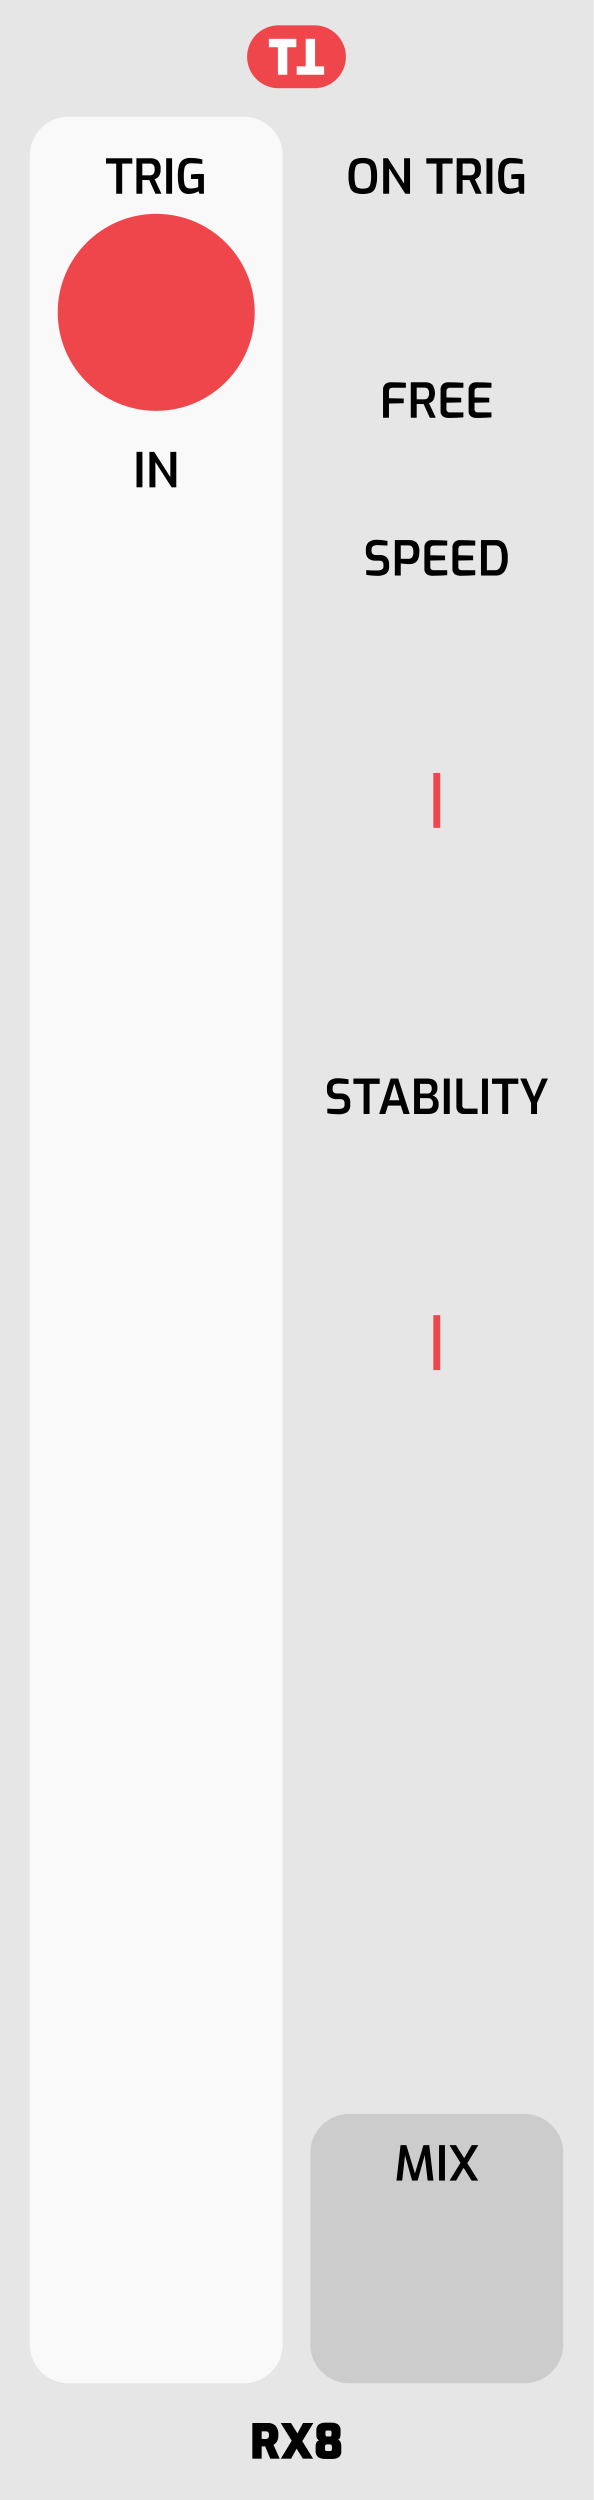
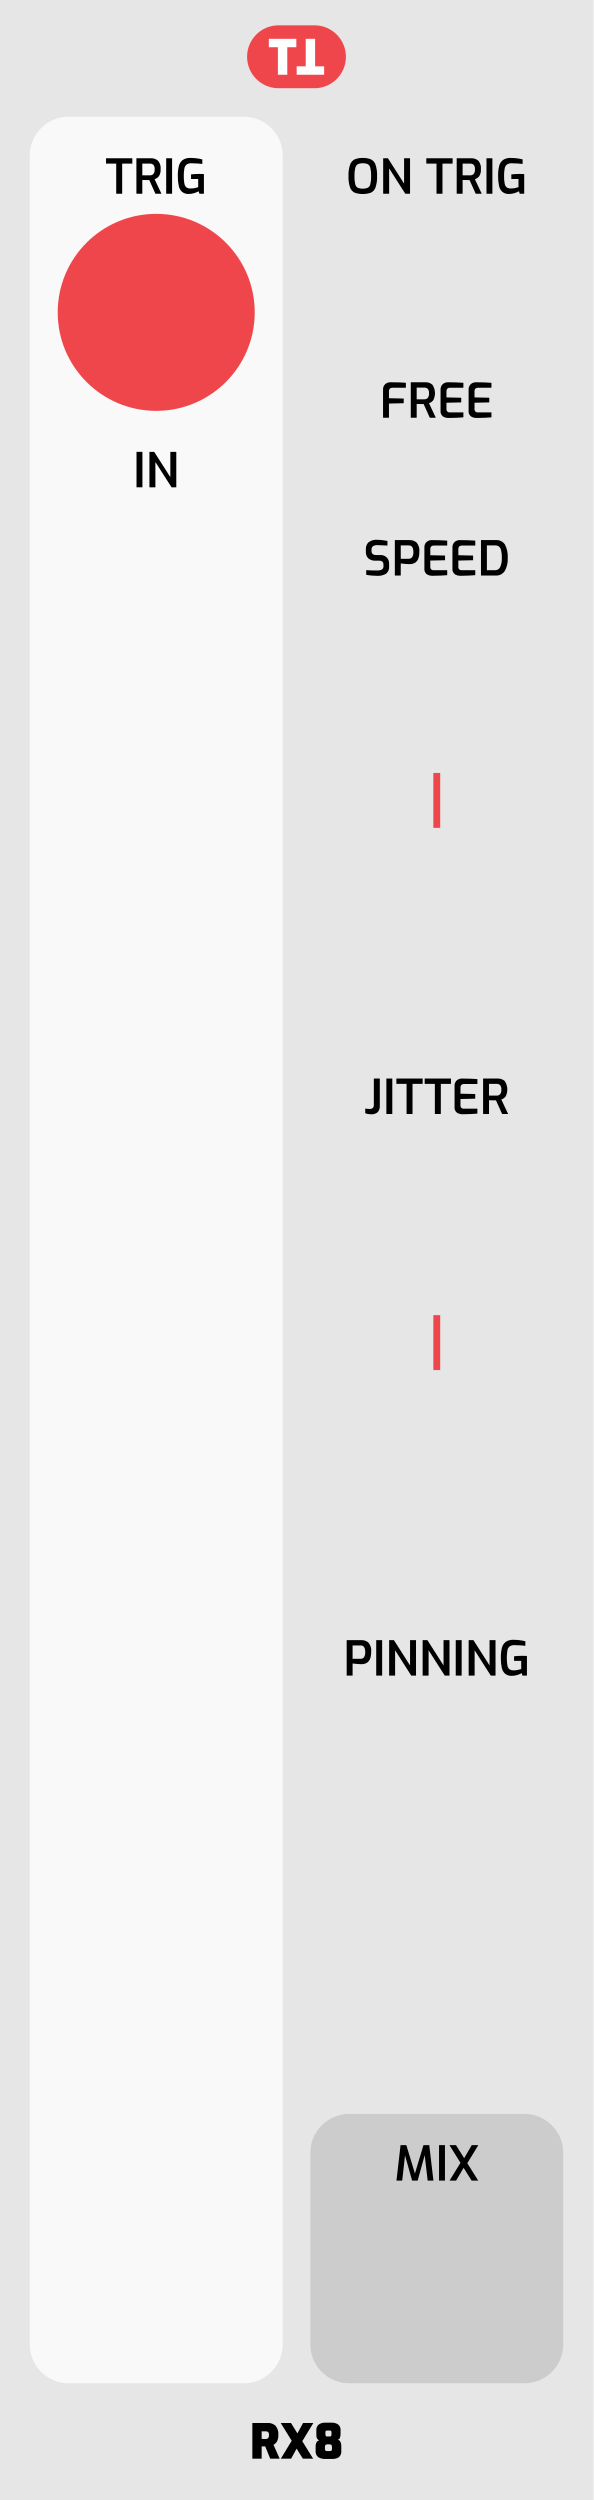
<svg xmlns="http://www.w3.org/2000/svg" width="30.48mm" height="128.499mm" viewBox="0 0 86.4 364.25">
  <rect width="86.4" height="364.25" style="fill: #e6e6e6" />
  <g>
    <path d="M36.767,353.027h2.219a1.602,1.602,0,0,1,1.155.396,1.825,1.825,0,0,1,.413,1.355,1.858,1.858,0,0,1-.185.921,1.408,1.408,0,0,1-.521.514l.903,2.017H39.371l-.728-1.792h-.518v1.792H36.767Zm1.974,2.331a.419.419,0,0,0,.343-.137.69.69,0,0,0,.112-.438.627.627,0,0,0-.108-.42.449.449,0,0,0-.347-.119h-.616v1.113Z" />
    <path d="M44.04,355.68l1.581,2.548H44.124l-.91-1.463-.798,1.463h-1.498l1.582-2.611-1.603-2.59h1.498l.938,1.519.826-1.519h1.498Z" />
    <path d="M46.382,358.018a1.035,1.035,0,0,1-.396-.945v-.693a1.091,1.091,0,0,1,.123-.518.567.567,0,0,1,.396-.294.776.776,0,0,1-.287-.241.649.649,0,0,1-.108-.28,3.367,3.367,0,0,1-.018-.389V354.07a.953.953,0,0,1,.357-.822,1.499,1.499,0,0,1,.91-.263h.994a1.496,1.496,0,0,1,.91.263.952.952,0,0,1,.357.822v.588a1.568,1.568,0,0,1-.091.515.401.401,0,0,1-.329.298.558.558,0,0,1,.42.343,1.521,1.521,0,0,1,.105.566v.693a1.077,1.077,0,0,1-.361.948,1.719,1.719,0,0,1-.99.249h-.945A1.924,1.924,0,0,1,46.382,358.018Zm1.656-.896q.209,0,.269-.073a.398.398,0,0,0,.06-.249v-.328a.342.342,0,0,0-.084-.235.294.294,0,0,0-.231-.094h-.378a.318.318,0,0,0-.245.091.338.338,0,0,0-.084.238v.328a.343.343,0,0,0,.074.253.371.371,0,0,0,.255.069Zm0-2.128c.112,0,.183-.025.213-.077a.643.643,0,0,0,.045-.294v-.217c0-.116-.022-.191-.066-.224a.317.317,0,0,0-.192-.05h-.364a.334.334,0,0,0-.203.046c-.037.03-.056.106-.056.228v.217a.56.56,0,0,0,.052.305.253.253,0,0,0,.206.066Z" />
  </g>
  <g>
    <rect x="36" y="3.688" width="14.4" height="9.167" rx="4.583" ry="4.583" style="fill: #ef464c" />
    <g>
      <path d="M40.491,6.881H39.174V5.656h4V6.881H41.857v4.007H40.491Z" style="fill: #fff" />
      <path d="M45.909,9.663h1.317v1.225h-4V9.663H44.543V5.656h1.366Z" style="fill: #fff" />
    </g>
  </g>
  <rect x="45.214" y="307.998" width="36.85" height="39.246" rx="5.669" ry="5.669" style="fill: #ccc" />
  <rect x="4.335" y="17.008" width="36.85" height="330.236" rx="5.669" ry="5.669" style="fill: #f9f9f9" />
  <g>
    <path d="M16.933,23.838H15.449v-.777h3.829v.777H17.801v4.389h-.868Z" />
    <path d="M19.873,23.061h2.1a1.502,1.502,0,0,1,1.043.347,1.646,1.646,0,0,1,.385,1.256,1.652,1.652,0,0,1-.242,1.001,1.31,1.31,0,0,1-.633.448l.994,2.114h-.875l-.896-1.988q-.427,0-1.015-.014v2.002h-.861Zm1.953,2.485a.69.69,0,0,0,.521-.192.992.992,0,0,0,.185-.69.886.886,0,0,0-.185-.651.73.73,0,0,0-.521-.175H20.734v1.708Z" />
    <path d="M24.213,23.061h.861v5.166h-.861Z" />
    <path d="M26.534,27.961a1.591,1.591,0,0,1-.49-.872,6.409,6.409,0,0,1-.136-1.452,5.604,5.604,0,0,1,.157-1.467,1.548,1.548,0,0,1,.56-.861,1.887,1.887,0,0,1,1.138-.297,7.206,7.206,0,0,1,1.715.21v.665q-.259-.035-.696-.067t-.872-.031a1.207,1.207,0,0,0-.71.175.924.924,0,0,0-.333.567,5.215,5.215,0,0,0-.091,1.113,5.25,5.25,0,0,0,.091,1.123.89.89,0,0,0,.304.542,1.053,1.053,0,0,0,.62.154,3.01,3.01,0,0,0,.574-.056,3.815,3.815,0,0,0,.511-.133v-1.19h-1.043v-.672q.21-.028.539-.049t.644-.021c.28,0,.511.007.693.021v2.863H29.057l-.119-.357a3.4,3.4,0,0,1-.651.273,2.563,2.563,0,0,1-.777.119A1.458,1.458,0,0,1,26.534,27.961Z" />
  </g>
  <circle cx="22.761" cy="45.511" r="14.352" style="fill: #ef464c" />
  <g>
    <path d="M19.89,65.834h.861V71H19.89Z" />
    <path d="M21.773,65.834h.693l2.352,3.689v-3.689h.868V71H24.993l-2.352-3.689V71h-.868Z" />
  </g>
  <g>
    <path d="M62.31,317.71l-.434-3.696-1.022,3.696h-.812l-1.029-3.675-.413,3.675h-.833l.595-5.166h.84l1.253,4.137,1.246-4.137h.84l.609,5.166Z" />
    <path d="M63.969,312.544H64.83v5.166h-.861Z" />
    <path d="M68.084,315.176l1.589,2.534h-.959l-1.169-1.862L66.454,317.71h-.952l1.589-2.59-1.61-2.576h.952l1.197,1.903,1.106-1.903h.959Z" />
  </g>
  <g>
    <path d="M51.665,28.07a1.315,1.315,0,0,1-.665-.763,4.67,4.67,0,0,1-.224-1.648,4.694,4.694,0,0,1,.228-1.659,1.36,1.36,0,0,1,.668-.78,2.823,2.823,0,0,1,1.183-.206,2.87,2.87,0,0,1,1.193.206,1.344,1.344,0,0,1,.668.777,4.759,4.759,0,0,1,.224,1.663,4.613,4.613,0,0,1-.228,1.648,1.333,1.333,0,0,1-.665.763,3.657,3.657,0,0,1-2.384,0Zm1.929-.717a.824.824,0,0,0,.368-.528,4.535,4.535,0,0,0,.112-1.165,4.672,4.672,0,0,0-.115-1.204.819.819,0,0,0-.368-.532,1.618,1.618,0,0,0-.735-.133,1.536,1.536,0,0,0-.721.137.841.841,0,0,0-.371.532,4.49,4.49,0,0,0-.119,1.201,4.624,4.624,0,0,0,.109,1.169.814.814,0,0,0,.36.525,2.025,2.025,0,0,0,1.48,0Z" />
    <path d="M55.83,23.061h.693l2.352,3.689v-3.689h.868v5.166H59.05l-2.352-3.689v3.689H55.83Z" />
    <path d="M63.6,23.838H62.116v-.777h3.829v.777H64.468v4.389H63.6Z" />
    <path d="M66.54,23.061h2.1a1.502,1.502,0,0,1,1.043.347,1.646,1.646,0,0,1,.385,1.256,1.652,1.652,0,0,1-.242,1.001,1.31,1.31,0,0,1-.633.448l.994,2.114h-.875l-.896-1.988q-.427,0-1.015-.014v2.002H66.54Zm1.953,2.485a.69.69,0,0,0,.521-.192.992.992,0,0,0,.185-.69.886.886,0,0,0-.185-.651.73.73,0,0,0-.521-.175H67.402v1.708Z" />
    <path d="M70.88,23.061h.861v5.166H70.88Z" />
    <path d="M73.201,27.961a1.591,1.591,0,0,1-.49-.872,6.409,6.409,0,0,1-.136-1.452,5.604,5.604,0,0,1,.157-1.467,1.548,1.548,0,0,1,.56-.861,1.887,1.887,0,0,1,1.138-.297,7.206,7.206,0,0,1,1.715.21v.665q-.259-.035-.696-.067t-.872-.031a1.207,1.207,0,0,0-.71.175.924.924,0,0,0-.333.567,5.215,5.215,0,0,0-.091,1.113,5.25,5.25,0,0,0,.091,1.123.89.89,0,0,0,.304.542,1.053,1.053,0,0,0,.62.154,3.01,3.01,0,0,0,.574-.056,3.815,3.815,0,0,0,.511-.133v-1.19h-1.043v-.672q.21-.028.539-.049t.644-.021c.28,0,.511.007.693.021v2.863h-.651l-.119-.357a3.4,3.4,0,0,1-.651.273,2.563,2.563,0,0,1-.777.119A1.458,1.458,0,0,1,73.201,27.961Z" />
  </g>
  <g>
    <path d="M55.81,56.823a1.055,1.055,0,0,1,.322-.861,1.18,1.18,0,0,1,.777-.266q1.379,0,2.226.077v.721H57.161a.494.494,0,0,0-.36.126.475.475,0,0,0-.129.357V58.02l2.149.049v.679l-2.149.049v2.065H55.81Z" />
    <path d="M59.849,55.696h2.1a1.502,1.502,0,0,1,1.043.347A2.22,2.22,0,0,1,63.136,58.3a1.31,1.31,0,0,1-.633.448l.994,2.114h-.875l-.896-1.988q-.427,0-1.015-.014v2.002H59.849Zm1.953,2.485a.69.69,0,0,0,.521-.192.992.992,0,0,0,.185-.69.886.886,0,0,0-.185-.651.73.73,0,0,0-.521-.175H60.71v1.708Z" />
    <path d="M64.542,60.68a.947.947,0,0,1-.353-.875V56.823a1.055,1.055,0,0,1,.322-.861,1.18,1.18,0,0,1,.777-.266q.658,0,1.134.021t1.092.056v.721H65.561a.537.537,0,0,0-.378.123.475.475,0,0,0-.133.368v.917l2.149.049v.679l-2.149.049v.889a.452.452,0,0,0,.504.518h1.96v.721q-.882.078-2.128.091A1.579,1.579,0,0,1,64.542,60.68Z" />
    <path d="M68.63,60.68a.947.947,0,0,1-.353-.875V56.823a1.055,1.055,0,0,1,.322-.861,1.18,1.18,0,0,1,.777-.266q.658,0,1.134.021t1.092.056v.721H69.649a.537.537,0,0,0-.378.123.475.475,0,0,0-.133.368v.917l2.149.049v.679l-2.149.049v.889a.452.452,0,0,0,.504.518h1.96v.721q-.882.078-2.128.091A1.579,1.579,0,0,1,68.63,60.68Z" />
  </g>
  <g>
    <path d="M54.12,83.857a5.792,5.792,0,0,1-.763-.112v-.679q.631.056,1.561.056a1.506,1.506,0,0,0,.711-.133.502.502,0,0,0,.241-.483v-.245a.554.554,0,0,0-.154-.42.637.637,0,0,0-.455-.147h-.483a1.634,1.634,0,0,1-1.103-.322,1.321,1.321,0,0,1-.368-1.043v-.266a1.325,1.325,0,0,1,.406-1.071,1.825,1.825,0,0,1,1.204-.343,7.173,7.173,0,0,1,.795.049q.43.049.738.112v.679q-.945-.063-1.435-.063a1.227,1.227,0,0,0-.662.144.584.584,0,0,0-.22.529v.175a.555.555,0,0,0,.171.455.814.814,0,0,0,.521.14h.539a1.31,1.31,0,0,1,.99.353,1.292,1.292,0,0,1,.34.935v.329a1.246,1.246,0,0,1-.448,1.109,2.283,2.283,0,0,1-1.288.305Q54.581,83.899,54.12,83.857Z" />
    <path d="M57.528,78.691h2.135a1.512,1.512,0,0,1,1.029.353,1.796,1.796,0,0,1,.406,1.375q0,1.778-1.421,1.778-.217,0-.637-.035t-.651-.07v1.764h-.861Zm2.023,2.723a.596.596,0,0,0,.5-.231,1.251,1.251,0,0,0,.179-.756q0-.959-.651-.959h-1.19v1.946Z" />
    <path d="M62.187,83.675a.947.947,0,0,1-.353-.875V79.818a1.055,1.055,0,0,1,.322-.861,1.18,1.18,0,0,1,.777-.266q.658,0,1.134.021t1.092.056v.721H63.205a.537.537,0,0,0-.378.123.475.475,0,0,0-.133.368v.917l2.149.049v.679l-2.149.049v.889a.452.452,0,0,0,.504.518h1.96v.721q-.882.078-2.128.091A1.579,1.579,0,0,1,62.187,83.675Z" />
    <path d="M66.275,83.675a.947.947,0,0,1-.353-.875V79.818a1.055,1.055,0,0,1,.322-.861,1.18,1.18,0,0,1,.777-.266q.658,0,1.134.021t1.092.056v.721H67.293a.537.537,0,0,0-.378.123.475.475,0,0,0-.133.368v.917l2.149.049v.679l-2.149.049v.889a.452.452,0,0,0,.504.518h1.96v.721q-.882.078-2.128.091A1.579,1.579,0,0,1,66.275,83.675Z" />
    <path d="M70.079,78.691h2.135a1.468,1.468,0,0,1,1.361.658,3.734,3.734,0,0,1,.402,1.925,3.46,3.46,0,0,1-.441,1.932,1.491,1.491,0,0,1-1.323.651H70.079Zm2.051,4.389a.79.79,0,0,0,.749-.459,3.016,3.016,0,0,0,.238-1.348,4.432,4.432,0,0,0-.105-1.092.987.987,0,0,0-.318-.553.913.913,0,0,0-.564-.161h-1.19v3.612Z" />
  </g>
  <g>
-     <path d="M48.453,162.31a5.792,5.792,0,0,1-.763-.112v-.679q.631.056,1.561.056a1.506,1.506,0,0,0,.711-.133.502.502,0,0,0,.241-.483v-.245a.554.554,0,0,0-.154-.42.637.637,0,0,0-.455-.147h-.483a1.634,1.634,0,0,1-1.103-.322,1.321,1.321,0,0,1-.368-1.043v-.266a1.325,1.325,0,0,1,.406-1.071,1.825,1.825,0,0,1,1.204-.343,7.173,7.173,0,0,1,.795.049q.43.049.738.112v.679q-.945-.063-1.435-.063a1.227,1.227,0,0,0-.662.144.584.584,0,0,0-.22.529v.175a.555.555,0,0,0,.171.455.814.814,0,0,0,.521.14H49.7a1.31,1.31,0,0,1,.99.353,1.292,1.292,0,0,1,.34.935v.329a1.246,1.246,0,0,1-.448,1.109,2.283,2.283,0,0,1-1.288.305Q48.915,162.352,48.453,162.31Z" />
-     <path d="M52.975,157.921H51.491v-.777H55.32v.777H53.843V162.31h-.868Z" />
-     <path d="M56.923,157.144h1.092l1.68,5.166h-.903l-.399-1.225H56.524l-.392,1.225h-.889Zm1.26,3.164-.728-2.422-.728,2.422Z" />
-     <path d="M60.332,157.144h1.974q1.428,0,1.428,1.344a1.325,1.325,0,0,1-.199.752.884.884,0,0,1-.528.381,1.183,1.183,0,0,1,.633.402,1.292,1.292,0,0,1,.263.857,1.391,1.391,0,0,1-.378,1.099,1.684,1.684,0,0,1-1.134.329H60.332Zm1.988,2.184a.524.524,0,0,0,.427-.196.8.8,0,0,0,.161-.525q0-.685-.609-.686h-1.106v1.407Zm.042,2.205a.713.713,0,0,0,.532-.185.854.854,0,0,0,.182-.613.719.719,0,0,0-.2-.539A.702.702,0,0,0,62.363,160H61.194v1.533Z" />
-     <path d="M64.665,157.144h.861v5.166h-.861Z" />
-     <path d="M66.783,162.041a1.161,1.161,0,0,1-.29-.885v-4.011h.861v3.871a.493.493,0,0,0,.136.399.573.573,0,0,0,.374.112h1.715v.784H67.647A1.231,1.231,0,0,1,66.783,162.041Z" />
-     <path d="M70.23,157.144h.861v5.166H70.23Z" />
-     <path d="M73.17,157.921H71.686v-.777H75.515v.777H74.038V162.31H73.17Z" />
-     <path d="M77.377,160.693l-1.582-3.549h.896l1.134,2.667,1.134-2.667h.875l-1.589,3.549V162.31h-.868Z" />
+     <path d="M53.612,162.31a2.325,2.325,0,0,1-.396-.105v-.686a4.692,4.692,0,0,0,.644.056.655.655,0,0,0,.455-.14.608.608,0,0,0,.154-.469v-3.822h.868v3.948a1.296,1.296,0,0,1-.308.955,1.351,1.351,0,0,1-.98.305A2.421,2.421,0,0,1,53.612,162.31Z" />
+     <path d="M56.296,157.144h.861v5.166h-.861Z" />
+     <path d="M59.237,157.921H57.752v-.777h3.829v.777H60.104V162.31h-.868Z" />
+     <path d="M63.359,157.921H61.875v-.777h3.829v.777H64.227V162.31h-.868Z" />
+     <path d="M66.583,162.128a.947.947,0,0,1-.353-.875v-2.982a1.055,1.055,0,0,1,.322-.861,1.18,1.18,0,0,1,.777-.266q.658,0,1.134.021t1.092.056v.721H67.601a.537.537,0,0,0-.378.123.475.475,0,0,0-.133.368v.917l2.149.049v.679l-2.149.049v.889a.452.452,0,0,0,.504.518h1.96v.721q-.882.078-2.128.091A1.579,1.579,0,0,1,66.583,162.128Z" />
+     <path d="M70.387,157.144h2.1a1.502,1.502,0,0,1,1.043.347,2.22,2.22,0,0,1,.144,2.257,1.31,1.31,0,0,1-.633.448l.994,2.114h-.875l-.896-1.988q-.427,0-1.015-.014v2.002H70.387Zm1.953,2.485a.69.69,0,0,0,.521-.192.992.992,0,0,0,.185-.69.886.886,0,0,0-.185-.651.73.73,0,0,0-.521-.175H71.248v1.708Z" />
  </g>
  <line x1="63.638" y1="120.618" x2="63.638" y2="112.618" style="fill: none;stroke: #ef464c;stroke-miterlimit: 10" />
  <line x1="63.638" y1="199.618" x2="63.638" y2="191.618" style="fill: none;stroke: #ef464c;stroke-miterlimit: 10" />
+   <g>
+     <path d="M50.511,238.968h2.135a1.512,1.512,0,0,1,1.029.353,1.794,1.794,0,0,1,.406,1.375q0,1.778-1.421,1.778-.217,0-.637-.035t-.651-.07v1.765h-.861Zm2.023,2.723a.597.597,0,0,0,.5-.23,1.252,1.252,0,0,0,.179-.757q0-.958-.651-.959h-1.19v1.946Z" />
+     <path d="M54.816,238.968h.861v5.166h-.861Z" />
+     <path d="M56.699,238.968h.693l2.352,3.688v-3.688h.868v5.166h-.693l-2.352-3.689v3.689h-.868Z" />
+     <path d="M61.578,238.968h.693l2.352,3.688v-3.688h.868v5.166h-.693l-2.352-3.689v3.689H61.578Z" />
+     <path d="M66.401,238.968h.861v5.166h-.861Z" />
+     <path d="M68.284,238.968h.693l2.352,3.688v-3.688h.868v5.166h-.693l-2.352-3.689v3.689H68.284Z" />
+     <path d="M73.6,243.868a1.59,1.59,0,0,1-.49-.871,6.409,6.409,0,0,1-.136-1.452,5.602,5.602,0,0,1,.157-1.467,1.547,1.547,0,0,1,.56-.861,1.887,1.887,0,0,1,1.138-.297,7.181,7.181,0,0,1,1.715.21v.665q-.259-.035-.696-.067t-.872-.031a1.207,1.207,0,0,0-.71.175.926.926,0,0,0-.333.567,6.892,6.892,0,0,0,0,2.236.892.892,0,0,0,.304.543,1.053,1.053,0,0,0,.62.153,3.01,3.01,0,0,0,.574-.056,3.746,3.746,0,0,0,.511-.133v-1.19h-1.043V241.32q.21-.028.539-.049t.644-.021c.28,0,.511.007.693.021v2.863h-.651l-.119-.357a3.399,3.399,0,0,1-.651.273,2.578,2.578,0,0,1-.777.119A1.456,1.456,0,0,1,73.6,243.868Z" />
+   </g>
</svg>
